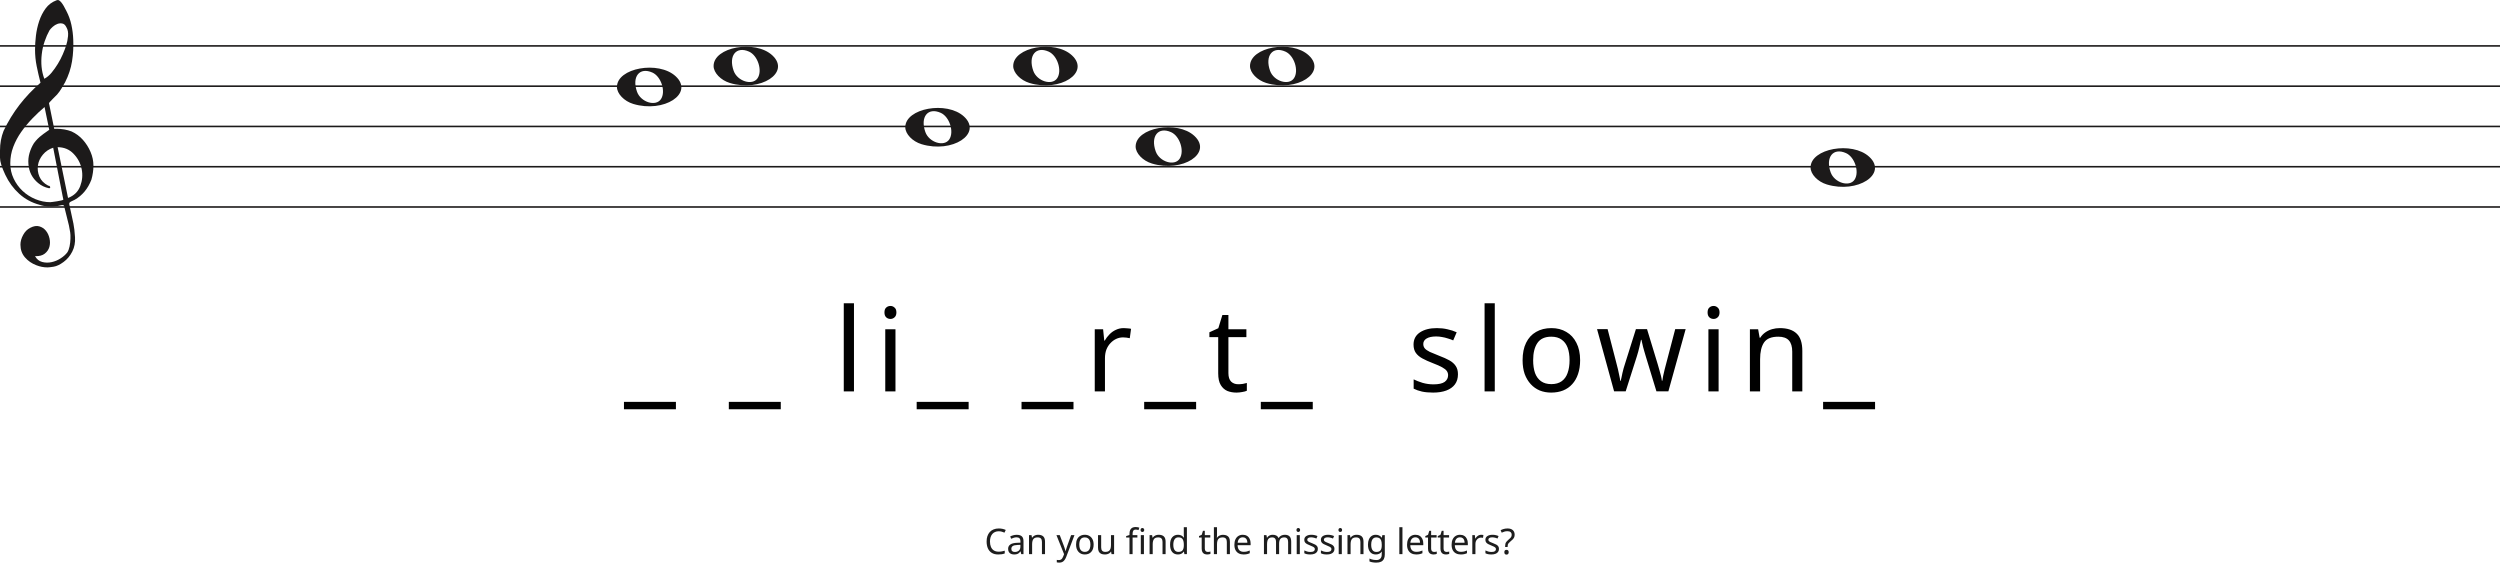
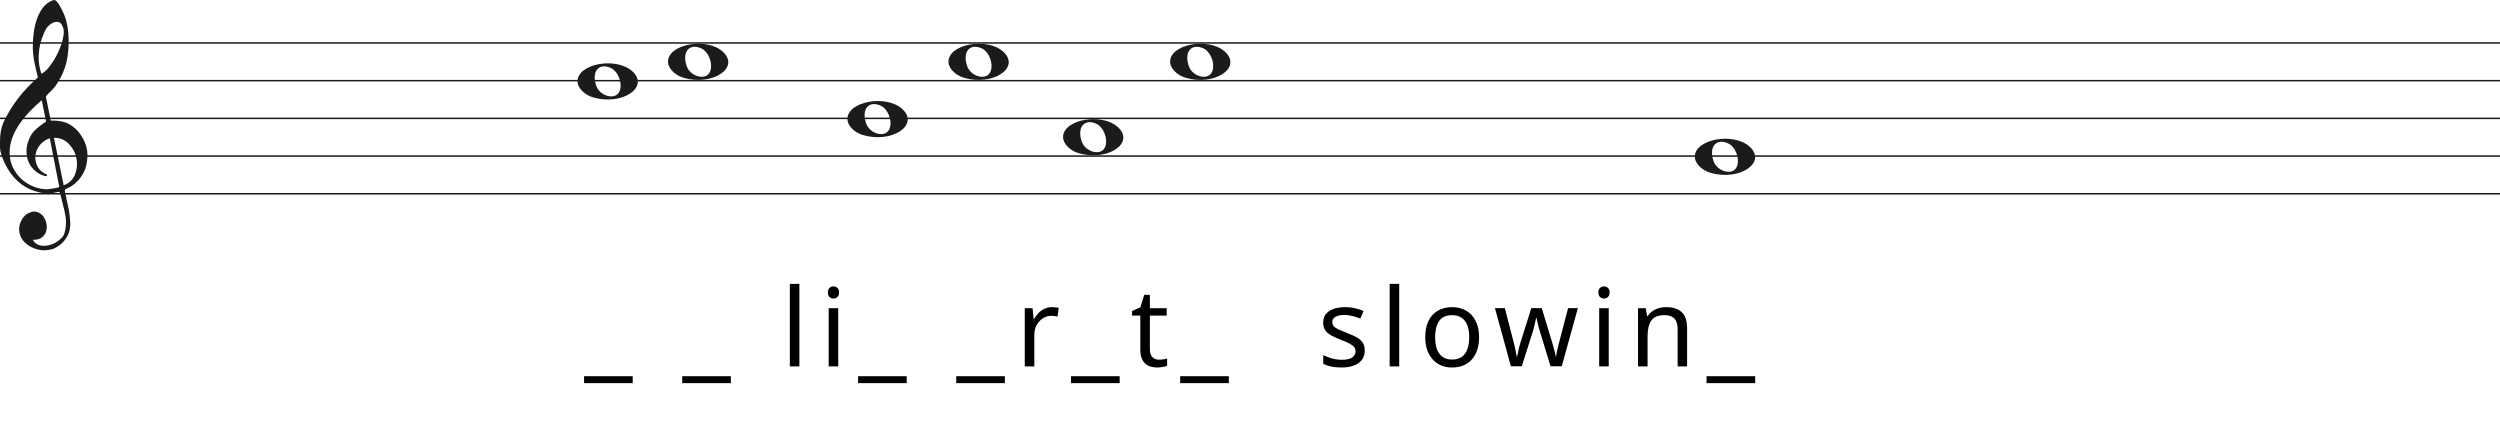
- <svg xmlns="http://www.w3.org/2000/svg" width="1552" height="350" viewBox="0 0 1552 350" fill="none">
-   <line y1="28.5" x2="1552" y2="28.5" stroke="#1C1A1A" />
-   <line y1="53.5" x2="1552" y2="53.5" stroke="#1C1A1A" />
-   <line y1="78.5" x2="1552" y2="78.5" stroke="#1C1A1A" />
-   <line y1="103.5" x2="1552" y2="103.5" stroke="#1C1A1A" />
-   <line y1="128.5" x2="1552" y2="128.5" stroke="#1C1A1A" />
+ <svg xmlns="http://www.w3.org/2000/svg" width="1658" height="282" viewBox="0 0 1658 282" fill="none">
+   <line y1="28.5" x2="1658" y2="28.5" stroke="#1C1A1A" />
+   <line y1="53.5" x2="1658" y2="53.5" stroke="#1C1A1A" />
+   <line y1="78.5" x2="1658" y2="78.5" stroke="#1C1A1A" />
+   <line y1="103.5" x2="1658" y2="103.5" stroke="#1C1A1A" />
+   <line y1="128.5" x2="1658" y2="128.5" stroke="#1C1A1A" />
  <path d="M33.02 91.694C30.445 92.54 28.317 93.969 26.636 95.981C24.955 97.991 23.93 100.188 23.562 102.57C23.195 104.951 23.497 107.306 24.469 109.635C25.441 111.964 27.266 113.843 29.946 115.272C30.576 115.272 30.97 115.537 31.128 116.066C31.285 116.595 31.049 116.859 30.419 116.859C27.844 116.33 25.585 115.245 23.641 113.605C20.016 110.588 18.02 106.698 17.652 101.935C17.442 99.553 17.665 97.251 18.322 95.028C18.979 92.805 19.885 90.767 21.041 88.914C22.459 86.957 24.14 85.263 26.084 83.834C26.189 83.728 26.491 83.49 26.991 83.12C27.49 82.749 27.976 82.405 28.448 82.088C28.921 81.77 29.63 81.267 30.576 80.579L27.66 66.448C25.086 68.618 22.538 71.012 20.016 73.632C17.495 76.252 15.209 79.018 13.16 81.928C11.111 84.84 9.47 87.923 8.235 91.178C7 94.433 6.383 97.859 6.383 101.459C6.383 104.793 7.079 107.929 8.472 110.866C9.864 113.803 11.716 116.357 14.027 118.526C16.339 120.696 19.005 122.403 22.026 123.648C25.047 124.891 28.107 125.513 31.207 125.513C31.312 125.513 31.797 125.46 32.664 125.354C33.532 125.249 34.451 125.116 35.422 124.957C36.395 124.799 37.288 124.626 38.102 124.441C38.916 124.256 39.324 124.057 39.324 123.846L38.85 121.623C36.802 111.197 34.857 101.22 33.02 91.694ZM35.777 91.376L42.239 122.893C45.97 121.464 48.491 119.016 49.804 115.55C51.118 112.083 51.419 108.564 50.71 104.991C50.001 101.419 48.334 98.256 45.706 95.504C43.08 92.751 39.77 91.376 35.777 91.376ZM27.503 48.903C29.131 48.056 30.642 46.786 32.034 45.092C33.426 43.399 34.713 41.586 35.896 39.654C37.077 37.723 38.102 35.751 38.969 33.739C39.836 31.729 40.532 29.903 41.057 28.262C41.635 26.516 42.029 24.557 42.239 22.387C42.449 20.217 42.108 18.392 41.215 16.909C40.585 15.587 39.757 14.819 38.733 14.607C37.708 14.396 36.683 14.475 35.659 14.845C34.635 15.216 33.663 15.811 32.743 16.632C31.824 17.452 31.154 18.18 30.734 18.815C29.578 20.879 28.566 23.181 27.7 25.722C26.833 28.262 26.242 30.895 25.927 33.621C25.611 36.346 25.572 38.966 25.808 41.481C26.045 43.994 26.61 46.469 27.503 48.903ZM25.139 51.364C24.245 47.871 23.457 44.444 22.774 41.083C22.091 37.723 21.75 34.269 21.75 30.723C21.75 28.13 21.934 25.285 22.302 22.189C22.669 19.093 23.339 16.076 24.311 13.138C25.283 10.201 26.623 7.568 28.33 5.24C30.038 2.91 32.309 1.217 35.147 0.158C35.409 0.053 35.672 0 35.934 0C36.302 0 36.736 0.211 37.235 0.635C37.734 1.058 38.26 1.68 38.811 2.501C39.362 3.321 39.849 4.168 40.269 5.041C40.689 5.914 41.004 6.51 41.215 6.828C42.633 9.527 43.67 12.398 44.328 15.441C44.984 18.484 45.365 21.514 45.471 24.53C45.68 29.083 45.431 33.581 44.722 38.027C44.013 42.472 42.581 46.813 40.426 51.046C39.691 52.317 38.943 53.6 38.181 54.897C37.419 56.194 36.513 57.45 35.462 58.667C35.252 58.88 34.871 59.264 34.319 59.819C33.767 60.375 33.203 60.944 32.625 61.526C32.047 62.108 31.535 62.651 31.088 63.153C30.642 63.656 30.419 63.96 30.419 64.067L33.649 79.944C33.67 80.048 35.265 79.944 35.265 79.944C38.348 79.983 41.612 80.486 44.446 81.611C47.178 82.881 49.529 84.627 51.499 86.851C53.469 89.074 55.044 91.574 56.227 94.353C57.409 97.132 58 99.95 58 102.808C58 105.665 57.579 108.577 56.739 111.54C54.585 117.151 51.144 121.305 46.416 124.004C45.89 124.322 45.141 124.68 44.17 125.076C43.198 125.473 42.817 126.095 43.027 126.942C44.288 132.708 45.141 136.676 45.589 138.85C46.035 141.024 46.364 143.829 46.573 147.265C46.783 150.551 46.218 153.507 44.879 156.152C43.539 158.807 41.74 160.961 39.481 162.624C37.222 164.297 35.16 165.269 33.295 165.569C31.429 165.86 30.155 166 29.473 166C27.109 166 24.797 165.549 22.538 164.648C19.754 163.596 17.416 161.983 15.524 159.809C13.633 157.635 12.688 154.99 12.688 151.874C12.688 149.91 13.252 147.897 14.382 145.833C15.511 143.769 16.995 142.286 18.834 141.395C20.883 140.333 22.735 140.042 24.39 140.513C26.045 140.994 27.411 141.895 28.488 143.218C29.565 144.54 30.314 146.143 30.734 148.017C31.154 149.9 31.128 151.653 30.655 153.297C30.182 154.94 29.224 156.332 27.779 157.464C26.334 158.606 24.324 159.117 21.75 159.017C22.801 160.921 24.272 162.123 26.163 162.624C28.054 163.135 29.998 163.165 31.994 162.744C33.991 162.323 35.869 161.542 37.629 160.4C39.389 159.268 40.769 158.035 41.766 156.713C42.397 155.761 42.87 154.519 43.185 152.986C43.5 151.443 43.684 149.85 43.736 148.177C43.789 146.514 43.736 145.212 43.579 144.29C43.421 143.358 43.158 141.915 42.79 139.962C41.215 133.56 40.217 129.533 39.796 127.89C39.586 127.366 39.021 127.193 38.102 127.379C37.182 127.564 36.408 127.736 35.777 127.89C31.259 128.481 27.477 128.21 24.429 127.101C19.701 125.831 15.538 123.568 11.939 120.313C8.34 117.058 5.451 113.115 3.27 108.484C1.09 103.853 0 100.334 0 97.925C0 95.518 0 93.996 0 93.361C0 89.074 0.736 85.051 2.207 81.293C4.991 75.418 8.288 70.02 12.097 65.098C15.905 60.176 20.253 55.598 25.139 51.364Z" fill="#1C1A1A" />
  <path d="M453.097 51.514C447.453 49.805 443 45.161 443 40.984C443 29.16 468.813 24.481 479.473 34.373C491 45.069 472.188 57.295 453.097 51.514H453.097ZM470.315 48.544C473.455 43.829 470.453 34.486 465.013 32.048C457.025 28.467 452.129 34.569 455.456 43.959C457.757 50.453 467.119 53.343 470.315 48.544Z" fill="#1C1A1A" />
  <path d="M572.097 89.514C566.453 87.805 562 83.161 562 78.984C562 67.16 587.813 62.481 598.473 72.373C610 83.069 591.188 95.295 572.097 89.514H572.097ZM589.315 86.544C592.455 81.829 589.453 72.486 584.013 70.048C576.025 66.467 571.129 72.569 574.456 81.959C576.757 88.453 586.119 91.343 589.315 86.544Z" fill="#1C1A1A" />
  <path d="M715.097 101.514C709.453 99.805 705 95.161 705 90.984C705 79.16 730.813 74.481 741.473 84.373C753 95.069 734.188 107.295 715.097 101.514H715.097ZM732.315 98.544C735.455 93.829 732.453 84.486 727.013 82.048C719.025 78.467 714.129 84.569 717.456 93.959C719.757 100.453 729.119 103.343 732.315 98.544Z" fill="#1C1A1A" />
  <path d="M1134.1 114.514C1128.45 112.805 1124 108.161 1124 103.984C1124 92.16 1149.81 87.481 1160.47 97.373C1172 108.069 1153.19 120.295 1134.1 114.514H1134.1ZM1151.31 111.544C1154.46 106.829 1151.45 97.486 1146.01 95.048C1138.02 91.467 1133.13 97.569 1136.46 106.959C1138.76 113.453 1148.12 116.343 1151.31 111.544Z" fill="#1C1A1A" />
  <path d="M639.097 51.514C633.453 49.805 629 45.161 629 40.984C629 29.16 654.813 24.481 665.473 34.373C677 45.069 658.188 57.295 639.097 51.514H639.097ZM656.315 48.544C659.455 43.829 656.453 34.486 651.013 32.048C643.025 28.467 638.129 34.569 641.456 43.959C643.757 50.453 653.119 53.343 656.315 48.544Z" fill="#1C1A1A" />
  <path d="M786.097 51.514C780.453 49.805 776 45.161 776 40.984C776 29.16 801.813 24.481 812.473 34.373C824 45.069 805.188 57.295 786.097 51.514H786.097ZM803.315 48.544C806.455 43.829 803.453 34.486 798.013 32.048C790.025 28.467 785.129 34.569 788.456 43.959C790.757 50.453 800.119 53.343 803.315 48.544Z" fill="#1C1A1A" />
  <path d="M393.097 64.514C387.453 62.805 383 58.161 383 53.984C383 42.16 408.813 37.481 419.473 47.373C431 58.069 412.188 70.295 393.097 64.514H393.097ZM410.315 61.544C413.455 56.829 410.453 47.486 405.013 45.048C397.025 41.467 392.129 47.569 395.456 56.959C397.757 63.453 407.119 66.343 410.315 61.544Z" fill="#1C1A1A" />
  <path d="M419.612 254.088H387.356V249.48H419.612V254.088ZM484.707 254.088H452.451V249.48H484.707V254.088ZM530.147 243H523.811V188.28H530.147V243ZM555.909 204.408V243H549.573V204.408H555.909ZM552.813 189.936C553.773 189.936 554.613 190.272 555.333 190.944C556.101 191.568 556.485 192.576 556.485 193.968C556.485 195.312 556.101 196.32 555.333 196.992C554.613 197.664 553.773 198 552.813 198C551.757 198 550.869 197.664 550.149 196.992C549.429 196.32 549.069 195.312 549.069 193.968C549.069 192.576 549.429 191.568 550.149 190.944C550.869 190.272 551.757 189.936 552.813 189.936ZM601.328 254.088H569.072V249.48H601.328V254.088ZM666.423 254.088H634.167V249.48H666.423V254.088ZM697.623 203.688C698.343 203.688 699.111 203.736 699.927 203.832C700.791 203.88 701.535 203.976 702.159 204.12L701.367 209.952C700.743 209.808 700.047 209.688 699.279 209.592C698.559 209.496 697.863 209.448 697.191 209.448C695.703 209.448 694.287 209.76 692.943 210.384C691.599 211.008 690.399 211.896 689.343 213.048C688.287 214.152 687.447 215.496 686.823 217.08C686.247 218.664 685.959 220.44 685.959 222.408V243H679.623V204.408H684.807L685.527 211.464H685.815C686.631 210.024 687.615 208.728 688.767 207.576C689.919 206.376 691.239 205.44 692.727 204.768C694.215 204.048 695.847 203.688 697.623 203.688ZM742.557 254.088H710.301V249.48H742.557V254.088ZM768.646 238.536C769.606 238.536 770.59 238.464 771.598 238.32C772.606 238.128 773.422 237.936 774.046 237.744V242.568C773.374 242.904 772.414 243.168 771.166 243.36C769.918 243.6 768.718 243.72 767.566 243.72C765.55 243.72 763.678 243.384 761.95 242.712C760.27 241.992 758.902 240.768 757.846 239.04C756.79 237.312 756.262 234.888 756.262 231.768V209.304H750.79V206.28L756.334 203.76L758.854 195.552H762.598V204.408H773.758V209.304H762.598V231.624C762.598 233.976 763.15 235.728 764.254 236.88C765.406 237.984 766.87 238.536 768.646 238.536ZM814.965 254.088H782.709V249.48H814.965V254.088ZM905.1 232.344C905.1 234.84 904.476 236.928 903.228 238.608C901.98 240.288 900.204 241.56 897.9 242.424C895.596 243.288 892.86 243.72 889.692 243.72C887.004 243.72 884.676 243.504 882.708 243.072C880.788 242.64 879.084 242.04 877.596 241.272V235.512C879.132 236.28 880.98 237 883.14 237.672C885.348 238.296 887.58 238.608 889.836 238.608C893.052 238.608 895.38 238.104 896.82 237.096C898.26 236.04 898.98 234.648 898.98 232.92C898.98 231.96 898.716 231.096 898.188 230.328C897.66 229.56 896.7 228.792 895.308 228.024C893.964 227.256 892.02 226.392 889.476 225.432C886.98 224.472 884.844 223.512 883.068 222.552C881.292 221.592 879.924 220.44 878.964 219.096C878.004 217.752 877.524 216.024 877.524 213.912C877.524 210.648 878.844 208.128 881.484 206.352C884.172 204.576 887.676 203.688 891.996 203.688C894.348 203.688 896.532 203.928 898.548 204.408C900.612 204.84 902.532 205.464 904.308 206.28L902.148 211.32C901.092 210.84 899.964 210.432 898.764 210.096C897.612 209.712 896.436 209.424 895.236 209.232C894.036 208.992 892.812 208.872 891.564 208.872C888.972 208.872 886.98 209.304 885.588 210.168C884.244 210.984 883.572 212.112 883.572 213.552C883.572 214.608 883.884 215.52 884.508 216.288C885.132 217.008 886.164 217.728 887.604 218.448C889.092 219.12 891.06 219.936 893.508 220.896C895.956 221.808 898.044 222.744 899.772 223.704C901.5 224.664 902.82 225.84 903.732 227.232C904.644 228.576 905.1 230.28 905.1 232.344ZM927.961 243H921.625V188.28H927.961V243ZM980.939 223.632C980.939 226.848 980.507 229.704 979.643 232.2C978.827 234.648 977.627 236.736 976.043 238.464C974.507 240.192 972.611 241.512 970.355 242.424C968.147 243.288 965.675 243.72 962.939 243.72C960.395 243.72 958.043 243.288 955.883 242.424C953.723 241.512 951.851 240.192 950.267 238.464C948.683 236.736 947.435 234.648 946.523 232.2C945.659 229.704 945.227 226.848 945.227 223.632C945.227 219.36 945.947 215.76 947.387 212.832C948.827 209.856 950.891 207.6 953.579 206.064C956.267 204.48 959.459 203.688 963.155 203.688C966.659 203.688 969.731 204.48 972.371 206.064C975.059 207.6 977.147 209.856 978.635 212.832C980.171 215.76 980.939 219.36 980.939 223.632ZM951.779 223.632C951.779 226.656 952.163 229.296 952.931 231.552C953.747 233.76 954.995 235.464 956.675 236.664C958.355 237.864 960.491 238.464 963.083 238.464C965.675 238.464 967.811 237.864 969.491 236.664C971.171 235.464 972.395 233.76 973.163 231.552C973.979 229.296 974.387 226.656 974.387 223.632C974.387 220.56 973.979 217.944 973.163 215.784C972.347 213.624 971.099 211.968 969.419 210.816C967.787 209.616 965.651 209.016 963.011 209.016C959.075 209.016 956.219 210.312 954.443 212.904C952.667 215.496 951.779 219.072 951.779 223.632ZM1021.69 221.184C1021.4 220.176 1021.11 219.192 1020.82 218.232C1020.53 217.224 1020.27 216.288 1020.03 215.424C1019.84 214.512 1019.65 213.672 1019.45 212.904C1019.26 212.136 1019.12 211.488 1019.02 210.96H1018.73C1018.64 211.488 1018.49 212.136 1018.3 212.904C1018.16 213.672 1017.97 214.512 1017.73 215.424C1017.53 216.336 1017.29 217.296 1017.01 218.304C1016.77 219.264 1016.48 220.248 1016.14 221.256L1009.23 242.928H1002.03L991.447 204.336H997.999L1003.33 224.928C1003.71 226.32 1004.07 227.736 1004.41 229.176C1004.74 230.568 1005.03 231.912 1005.27 233.208C1005.56 234.456 1005.75 235.536 1005.85 236.448H1006.13C1006.28 235.872 1006.45 235.152 1006.64 234.288C1006.83 233.424 1007.02 232.512 1007.21 231.552C1007.45 230.592 1007.69 229.632 1007.93 228.672C1008.22 227.712 1008.49 226.848 1008.73 226.08L1015.57 204.336H1022.48L1029.1 226.08C1029.44 227.184 1029.77 228.36 1030.11 229.608C1030.49 230.856 1030.83 232.08 1031.12 233.28C1031.41 234.432 1031.6 235.464 1031.69 236.376H1031.98C1032.08 235.56 1032.25 234.552 1032.49 233.352C1032.77 232.104 1033.09 230.76 1033.42 229.32C1033.81 227.832 1034.19 226.368 1034.57 224.928L1039.97 204.336H1046.45L1035.73 242.928H1028.31L1021.69 221.184ZM1066.91 204.408V243H1060.58V204.408H1066.91ZM1063.82 189.936C1064.78 189.936 1065.62 190.272 1066.34 190.944C1067.1 191.568 1067.49 192.576 1067.49 193.968C1067.49 195.312 1067.1 196.32 1066.34 196.992C1065.62 197.664 1064.78 198 1063.82 198C1062.76 198 1061.87 197.664 1061.15 196.992C1060.43 196.32 1060.07 195.312 1060.07 193.968C1060.07 192.576 1060.43 191.568 1061.15 190.944C1061.87 190.272 1062.76 189.936 1063.82 189.936ZM1104.91 203.688C1109.52 203.688 1113 204.816 1115.35 207.072C1117.71 209.28 1118.88 212.88 1118.88 217.872V243H1112.62V218.304C1112.62 215.184 1111.92 212.856 1110.53 211.32C1109.14 209.784 1106.95 209.016 1103.98 209.016C1099.71 209.016 1096.75 210.216 1095.12 212.616C1093.49 215.016 1092.67 218.472 1092.67 222.984V243H1086.34V204.408H1091.45L1092.39 209.664H1092.75C1093.61 208.32 1094.67 207.216 1095.91 206.352C1097.21 205.44 1098.63 204.768 1100.16 204.336C1101.7 203.904 1103.28 203.688 1104.91 203.688ZM1164.04 254.088H1131.78V249.48H1164.04V254.088Z" fill="black" />
-   <path d="M620.01 329.81C619.174 329.81 618.419 329.957 617.744 330.25C617.07 330.529 616.498 330.947 616.028 331.504C615.559 332.047 615.2 332.714 614.95 333.506C614.701 334.283 614.576 335.163 614.576 336.146C614.576 337.437 614.774 338.559 615.17 339.512C615.581 340.465 616.182 341.199 616.974 341.712C617.781 342.225 618.786 342.482 619.988 342.482C620.678 342.482 621.33 342.423 621.946 342.306C622.562 342.189 623.164 342.042 623.75 341.866V343.582C623.164 343.802 622.555 343.963 621.924 344.066C621.308 344.169 620.568 344.22 619.702 344.22C618.104 344.22 616.769 343.89 615.698 343.23C614.628 342.57 613.821 341.631 613.278 340.414C612.75 339.197 612.486 337.767 612.486 336.124C612.486 334.936 612.648 333.851 612.97 332.868C613.308 331.885 613.792 331.035 614.422 330.316C615.068 329.597 615.86 329.047 616.798 328.666C617.737 328.27 618.815 328.072 620.032 328.072C620.839 328.072 621.616 328.153 622.364 328.314C623.112 328.475 623.78 328.703 624.366 328.996L623.574 330.668C623.09 330.448 622.548 330.25 621.946 330.074C621.36 329.898 620.714 329.81 620.01 329.81ZM631.161 332.01C632.598 332.01 633.661 332.325 634.351 332.956C635.04 333.587 635.385 334.591 635.385 335.97V344H633.977L633.603 342.328H633.515C633.177 342.753 632.825 343.113 632.459 343.406C632.107 343.685 631.696 343.89 631.227 344.022C630.772 344.154 630.215 344.22 629.555 344.22C628.851 344.22 628.213 344.095 627.641 343.846C627.083 343.597 626.643 343.215 626.321 342.702C625.998 342.174 625.837 341.514 625.837 340.722C625.837 339.549 626.299 338.647 627.223 338.016C628.147 337.371 629.569 337.019 631.491 336.96L633.493 336.894V336.19C633.493 335.207 633.28 334.525 632.855 334.144C632.429 333.763 631.828 333.572 631.051 333.572C630.435 333.572 629.848 333.667 629.291 333.858C628.733 334.034 628.213 334.239 627.729 334.474L627.135 333.022C627.648 332.743 628.257 332.509 628.961 332.318C629.665 332.113 630.398 332.01 631.161 332.01ZM631.733 338.302C630.266 338.361 629.247 338.595 628.675 339.006C628.117 339.417 627.839 339.996 627.839 340.744C627.839 341.404 628.037 341.888 628.433 342.196C628.843 342.504 629.364 342.658 629.995 342.658C630.992 342.658 631.821 342.387 632.481 341.844C633.141 341.287 633.471 340.436 633.471 339.292V338.236L631.733 338.302ZM644.483 331.988C645.891 331.988 646.954 332.333 647.673 333.022C648.391 333.697 648.751 334.797 648.751 336.322V344H646.837V336.454C646.837 335.501 646.624 334.789 646.199 334.32C645.773 333.851 645.106 333.616 644.197 333.616C642.891 333.616 641.989 333.983 641.491 334.716C640.992 335.449 640.743 336.505 640.743 337.884V344H638.807V332.208H640.369L640.655 333.814H640.765C641.029 333.403 641.351 333.066 641.733 332.802C642.129 332.523 642.561 332.318 643.031 332.186C643.5 332.054 643.984 331.988 644.483 331.988ZM655.833 332.208H657.901L660.453 338.918C660.6 339.314 660.732 339.695 660.849 340.062C660.981 340.429 661.099 340.788 661.201 341.14C661.304 341.477 661.385 341.807 661.443 342.13H661.531C661.619 341.763 661.759 341.287 661.949 340.7C662.14 340.099 662.338 339.497 662.543 338.896L664.941 332.208H667.031L661.949 345.628C661.671 346.361 661.341 346.999 660.959 347.542C660.593 348.099 660.138 348.525 659.595 348.818C659.067 349.126 658.422 349.28 657.659 349.28C657.307 349.28 656.999 349.258 656.735 349.214C656.471 349.185 656.244 349.148 656.053 349.104V347.564C656.215 347.593 656.405 347.623 656.625 347.652C656.86 347.681 657.102 347.696 657.351 347.696C657.806 347.696 658.195 347.608 658.517 347.432C658.855 347.271 659.141 347.029 659.375 346.706C659.61 346.398 659.808 346.031 659.969 345.606L660.585 344.044L655.833 332.208ZM678.928 338.082C678.928 339.065 678.796 339.937 678.532 340.7C678.283 341.448 677.916 342.086 677.432 342.614C676.963 343.142 676.383 343.545 675.694 343.824C675.019 344.088 674.264 344.22 673.428 344.22C672.651 344.22 671.932 344.088 671.272 343.824C670.612 343.545 670.04 343.142 669.556 342.614C669.072 342.086 668.691 341.448 668.412 340.7C668.148 339.937 668.016 339.065 668.016 338.082C668.016 336.777 668.236 335.677 668.676 334.782C669.116 333.873 669.747 333.183 670.568 332.714C671.389 332.23 672.365 331.988 673.494 331.988C674.565 331.988 675.503 332.23 676.31 332.714C677.131 333.183 677.769 333.873 678.224 334.782C678.693 335.677 678.928 336.777 678.928 338.082ZM670.018 338.082C670.018 339.006 670.135 339.813 670.37 340.502C670.619 341.177 671.001 341.697 671.514 342.064C672.027 342.431 672.68 342.614 673.472 342.614C674.264 342.614 674.917 342.431 675.43 342.064C675.943 341.697 676.317 341.177 676.552 340.502C676.801 339.813 676.926 339.006 676.926 338.082C676.926 337.143 676.801 336.344 676.552 335.684C676.303 335.024 675.921 334.518 675.408 334.166C674.909 333.799 674.257 333.616 673.45 333.616C672.247 333.616 671.375 334.012 670.832 334.804C670.289 335.596 670.018 336.689 670.018 338.082ZM691.632 332.208V344H690.048L689.762 342.438H689.674C689.425 342.849 689.102 343.186 688.706 343.45C688.31 343.714 687.878 343.905 687.408 344.022C686.939 344.154 686.448 344.22 685.934 344.22C684.996 344.22 684.204 344.073 683.558 343.78C682.928 343.472 682.451 343.003 682.128 342.372C681.806 341.741 681.644 340.927 681.644 339.93V332.208H683.602V339.798C683.602 340.737 683.815 341.441 684.24 341.91C684.666 342.379 685.326 342.614 686.22 342.614C687.1 342.614 687.79 342.453 688.288 342.13C688.802 341.793 689.161 341.309 689.366 340.678C689.586 340.033 689.696 339.255 689.696 338.346V332.208H691.632ZM706.085 333.704H703.115V344H701.179V333.704H699.111V332.802L701.179 332.142V331.46C701.179 330.448 701.326 329.627 701.619 328.996C701.927 328.365 702.367 327.903 702.939 327.61C703.511 327.317 704.2 327.17 705.007 327.17C705.476 327.17 705.902 327.214 706.283 327.302C706.679 327.375 707.016 327.463 707.295 327.566L706.789 329.084C706.554 329.011 706.283 328.937 705.975 328.864C705.667 328.791 705.352 328.754 705.029 328.754C704.384 328.754 703.9 328.974 703.577 329.414C703.269 329.839 703.115 330.514 703.115 331.438V332.208H706.085V333.704ZM710.155 332.208V344H708.219V332.208H710.155ZM709.209 327.786C709.502 327.786 709.759 327.889 709.979 328.094C710.214 328.285 710.331 328.593 710.331 329.018C710.331 329.429 710.214 329.737 709.979 329.942C709.759 330.147 709.502 330.25 709.209 330.25C708.886 330.25 708.615 330.147 708.395 329.942C708.175 329.737 708.065 329.429 708.065 329.018C708.065 328.593 708.175 328.285 708.395 328.094C708.615 327.889 708.886 327.786 709.209 327.786ZM719.341 331.988C720.749 331.988 721.813 332.333 722.531 333.022C723.25 333.697 723.609 334.797 723.609 336.322V344H721.695V336.454C721.695 335.501 721.483 334.789 721.057 334.32C720.632 333.851 719.965 333.616 719.055 333.616C717.75 333.616 716.848 333.983 716.349 334.716C715.851 335.449 715.601 336.505 715.601 337.884V344H713.665V332.208H715.227L715.513 333.814H715.623C715.887 333.403 716.21 333.066 716.591 332.802C716.987 332.523 717.42 332.318 717.889 332.186C718.359 332.054 718.843 331.988 719.341 331.988ZM731.225 344.22C729.758 344.22 728.585 343.714 727.705 342.702C726.825 341.675 726.385 340.15 726.385 338.126C726.385 336.102 726.825 334.577 727.705 333.55C728.6 332.509 729.78 331.988 731.247 331.988C731.863 331.988 732.398 332.069 732.853 332.23C733.308 332.377 733.704 332.582 734.041 332.846C734.378 333.11 734.664 333.403 734.899 333.726H735.031C735.016 333.535 734.987 333.257 734.943 332.89C734.914 332.509 734.899 332.208 734.899 331.988V327.28H736.835V344H735.273L734.987 342.416H734.899C734.664 342.753 734.378 343.061 734.041 343.34C733.704 343.604 733.3 343.817 732.831 343.978C732.376 344.139 731.841 344.22 731.225 344.22ZM731.533 342.614C732.78 342.614 733.652 342.277 734.151 341.602C734.664 340.913 734.921 339.879 734.921 338.5V338.148C734.921 336.681 734.679 335.559 734.195 334.782C733.711 333.99 732.816 333.594 731.511 333.594C730.47 333.594 729.685 334.012 729.157 334.848C728.644 335.669 728.387 336.777 728.387 338.17C728.387 339.578 728.644 340.671 729.157 341.448C729.685 342.225 730.477 342.614 731.533 342.614ZM749.793 342.636C750.086 342.636 750.387 342.614 750.695 342.57C751.003 342.511 751.252 342.453 751.443 342.394V343.868C751.238 343.971 750.944 344.051 750.563 344.11C750.182 344.183 749.815 344.22 749.463 344.22C748.847 344.22 748.275 344.117 747.747 343.912C747.234 343.692 746.816 343.318 746.493 342.79C746.17 342.262 746.009 341.521 746.009 340.568V333.704H744.337V332.78L746.031 332.01L746.801 329.502H747.945V332.208H751.355V333.704H747.945V340.524C747.945 341.243 748.114 341.778 748.451 342.13C748.803 342.467 749.25 342.636 749.793 342.636ZM755.52 332.186C755.52 332.465 755.505 332.751 755.476 333.044C755.461 333.337 755.439 333.601 755.41 333.836H755.542C755.791 333.425 756.107 333.088 756.488 332.824C756.869 332.56 757.295 332.362 757.764 332.23C758.233 332.083 758.717 332.01 759.216 332.01C760.169 332.01 760.961 332.164 761.592 332.472C762.237 332.765 762.721 333.227 763.044 333.858C763.367 334.489 763.528 335.31 763.528 336.322V344H761.614V336.454C761.614 335.501 761.401 334.789 760.976 334.32C760.551 333.851 759.883 333.616 758.974 333.616C758.094 333.616 757.405 333.785 756.906 334.122C756.407 334.445 756.048 334.929 755.828 335.574C755.623 336.205 755.52 336.982 755.52 337.906V344H753.584V327.28H755.52V332.186ZM771.518 331.988C772.53 331.988 773.395 332.208 774.114 332.648C774.847 333.088 775.404 333.711 775.786 334.518C776.182 335.31 776.38 336.241 776.38 337.312V338.478H768.306C768.335 339.813 768.672 340.832 769.318 341.536C769.978 342.225 770.894 342.57 772.068 342.57C772.816 342.57 773.476 342.504 774.048 342.372C774.634 342.225 775.236 342.02 775.852 341.756V343.45C775.25 343.714 774.656 343.905 774.07 344.022C773.483 344.154 772.786 344.22 771.98 344.22C770.865 344.22 769.875 343.993 769.01 343.538C768.159 343.083 767.492 342.409 767.008 341.514C766.538 340.605 766.304 339.497 766.304 338.192C766.304 336.901 766.516 335.794 766.942 334.87C767.382 333.946 767.99 333.235 768.768 332.736C769.56 332.237 770.476 331.988 771.518 331.988ZM771.496 333.572C770.572 333.572 769.838 333.873 769.296 334.474C768.768 335.061 768.452 335.882 768.35 336.938H774.356C774.356 336.263 774.253 335.677 774.048 335.178C773.842 334.679 773.527 334.291 773.102 334.012C772.691 333.719 772.156 333.572 771.496 333.572ZM797.592 331.988C798.927 331.988 799.924 332.333 800.584 333.022C801.244 333.697 801.574 334.797 801.574 336.322V344H799.66V336.41C799.66 335.486 799.462 334.789 799.066 334.32C798.685 333.851 798.084 333.616 797.263 333.616C796.119 333.616 795.297 333.946 794.798 334.606C794.314 335.266 794.072 336.227 794.072 337.488V344H792.158V336.41C792.158 335.794 792.07 335.281 791.894 334.87C791.718 334.445 791.454 334.129 791.102 333.924C790.75 333.719 790.296 333.616 789.738 333.616C788.946 333.616 788.323 333.785 787.868 334.122C787.414 334.445 787.084 334.921 786.878 335.552C786.688 336.183 786.592 336.96 786.592 337.884V344H784.656V332.208H786.218L786.504 333.814H786.614C786.864 333.403 787.164 333.066 787.516 332.802C787.883 332.523 788.286 332.318 788.726 332.186C789.166 332.054 789.621 331.988 790.09 331.988C791 331.988 791.755 332.149 792.356 332.472C792.972 332.795 793.42 333.293 793.698 333.968H793.809C794.204 333.293 794.74 332.795 795.414 332.472C796.104 332.149 796.83 331.988 797.592 331.988ZM806.933 332.208V344H804.997V332.208H806.933ZM805.987 327.786C806.28 327.786 806.537 327.889 806.757 328.094C806.992 328.285 807.109 328.593 807.109 329.018C807.109 329.429 806.992 329.737 806.757 329.942C806.537 330.147 806.28 330.25 805.987 330.25C805.664 330.25 805.393 330.147 805.173 329.942C804.953 329.737 804.843 329.429 804.843 329.018C804.843 328.593 804.953 328.285 805.173 328.094C805.393 327.889 805.664 327.786 805.987 327.786ZM818.127 340.744C818.127 341.507 817.936 342.145 817.555 342.658C817.174 343.171 816.631 343.56 815.927 343.824C815.223 344.088 814.387 344.22 813.419 344.22C812.598 344.22 811.886 344.154 811.285 344.022C810.698 343.89 810.178 343.707 809.723 343.472V341.712C810.192 341.947 810.757 342.167 811.417 342.372C812.092 342.563 812.774 342.658 813.463 342.658C814.446 342.658 815.157 342.504 815.597 342.196C816.037 341.873 816.257 341.448 816.257 340.92C816.257 340.627 816.176 340.363 816.015 340.128C815.854 339.893 815.56 339.659 815.135 339.424C814.724 339.189 814.13 338.925 813.353 338.632C812.59 338.339 811.938 338.045 811.395 337.752C810.852 337.459 810.434 337.107 810.141 336.696C809.848 336.285 809.701 335.757 809.701 335.112C809.701 334.115 810.104 333.345 810.911 332.802C811.732 332.259 812.803 331.988 814.123 331.988C814.842 331.988 815.509 332.061 816.125 332.208C816.756 332.34 817.342 332.531 817.885 332.78L817.225 334.32C816.902 334.173 816.558 334.049 816.191 333.946C815.839 333.829 815.48 333.741 815.113 333.682C814.746 333.609 814.372 333.572 813.991 333.572C813.199 333.572 812.59 333.704 812.165 333.968C811.754 334.217 811.549 334.562 811.549 335.002C811.549 335.325 811.644 335.603 811.835 335.838C812.026 336.058 812.341 336.278 812.781 336.498C813.236 336.703 813.837 336.953 814.585 337.246C815.333 337.525 815.971 337.811 816.499 338.104C817.027 338.397 817.43 338.757 817.709 339.182C817.988 339.593 818.127 340.113 818.127 340.744ZM828.434 340.744C828.434 341.507 828.244 342.145 827.862 342.658C827.481 343.171 826.938 343.56 826.234 343.824C825.53 344.088 824.694 344.22 823.726 344.22C822.905 344.22 822.194 344.154 821.592 344.022C821.006 343.89 820.485 343.707 820.03 343.472V341.712C820.5 341.947 821.064 342.167 821.724 342.372C822.399 342.563 823.081 342.658 823.77 342.658C824.753 342.658 825.464 342.504 825.904 342.196C826.344 341.873 826.564 341.448 826.564 340.92C826.564 340.627 826.484 340.363 826.322 340.128C826.161 339.893 825.868 339.659 825.442 339.424C825.032 339.189 824.438 338.925 823.66 338.632C822.898 338.339 822.245 338.045 821.702 337.752C821.16 337.459 820.742 337.107 820.448 336.696C820.155 336.285 820.008 335.757 820.008 335.112C820.008 334.115 820.412 333.345 821.218 332.802C822.04 332.259 823.11 331.988 824.43 331.988C825.149 331.988 825.816 332.061 826.432 332.208C827.063 332.34 827.65 332.531 828.192 332.78L827.532 334.32C827.21 334.173 826.865 334.049 826.498 333.946C826.146 333.829 825.787 333.741 825.42 333.682C825.054 333.609 824.68 333.572 824.298 333.572C823.506 333.572 822.898 333.704 822.472 333.968C822.062 334.217 821.856 334.562 821.856 335.002C821.856 335.325 821.952 335.603 822.142 335.838C822.333 336.058 822.648 336.278 823.088 336.498C823.543 336.703 824.144 336.953 824.892 337.246C825.64 337.525 826.278 337.811 826.806 338.104C827.334 338.397 827.738 338.757 828.016 339.182C828.295 339.593 828.434 340.113 828.434 340.744ZM833 332.208V344H831.064V332.208H833ZM832.054 327.786C832.347 327.786 832.604 327.889 832.824 328.094C833.058 328.285 833.176 328.593 833.176 329.018C833.176 329.429 833.058 329.737 832.824 329.942C832.604 330.147 832.347 330.25 832.054 330.25C831.731 330.25 831.46 330.147 831.24 329.942C831.02 329.737 830.91 329.429 830.91 329.018C830.91 328.593 831.02 328.285 831.24 328.094C831.46 327.889 831.731 327.786 832.054 327.786ZM842.191 331.988C843.599 331.988 844.663 332.333 845.381 333.022C846.1 333.697 846.459 334.797 846.459 336.322V344H844.545V336.454C844.545 335.501 844.333 334.789 843.907 334.32C843.482 333.851 842.815 333.616 841.905 333.616C840.6 333.616 839.698 333.983 839.199 334.716C838.701 335.449 838.451 336.505 838.451 337.884V344H836.515V332.208H838.077L838.363 333.814H838.473C838.737 333.403 839.06 333.066 839.441 332.802C839.837 332.523 840.27 332.318 840.739 332.186C841.209 332.054 841.693 331.988 842.191 331.988ZM854.075 331.988C854.852 331.988 855.549 332.135 856.165 332.428C856.796 332.721 857.331 333.169 857.771 333.77H857.881L858.145 332.208H859.685V344.198C859.685 345.313 859.494 346.244 859.113 346.992C858.732 347.755 858.152 348.327 857.375 348.708C856.598 349.089 855.608 349.28 854.405 349.28C853.554 349.28 852.77 349.214 852.051 349.082C851.347 348.965 850.716 348.781 850.159 348.532V346.75C850.54 346.941 850.958 347.102 851.413 347.234C851.868 347.381 852.359 347.491 852.887 347.564C853.415 347.637 853.958 347.674 854.515 347.674C855.527 347.674 856.319 347.373 856.891 346.772C857.478 346.185 857.771 345.379 857.771 344.352V343.89C857.771 343.714 857.778 343.465 857.793 343.142C857.808 342.805 857.822 342.57 857.837 342.438H857.749C857.338 343.039 856.825 343.487 856.209 343.78C855.608 344.073 854.904 344.22 854.097 344.22C852.572 344.22 851.376 343.685 850.511 342.614C849.66 341.543 849.235 340.047 849.235 338.126C849.235 336.865 849.426 335.779 849.807 334.87C850.203 333.946 850.76 333.235 851.479 332.736C852.198 332.237 853.063 331.988 854.075 331.988ZM854.339 333.616C853.679 333.616 853.114 333.792 852.645 334.144C852.19 334.496 851.838 335.009 851.589 335.684C851.354 336.359 851.237 337.18 851.237 338.148C851.237 339.6 851.501 340.715 852.029 341.492C852.572 342.255 853.356 342.636 854.383 342.636C854.984 342.636 855.498 342.563 855.923 342.416C856.348 342.255 856.7 342.013 856.979 341.69C857.258 341.353 857.463 340.927 857.595 340.414C857.727 339.901 857.793 339.292 857.793 338.588V338.126C857.793 337.055 857.668 336.19 857.419 335.53C857.184 334.87 856.81 334.386 856.297 334.078C855.784 333.77 855.131 333.616 854.339 333.616ZM870.641 344H868.705V327.28H870.641V344ZM878.711 331.988C879.723 331.988 880.588 332.208 881.307 332.648C882.04 333.088 882.598 333.711 882.979 334.518C883.375 335.31 883.573 336.241 883.573 337.312V338.478H875.499C875.528 339.813 875.866 340.832 876.511 341.536C877.171 342.225 878.088 342.57 879.261 342.57C880.009 342.57 880.669 342.504 881.241 342.372C881.828 342.225 882.429 342.02 883.045 341.756V343.45C882.444 343.714 881.85 343.905 881.263 344.022C880.676 344.154 879.98 344.22 879.173 344.22C878.058 344.22 877.068 343.993 876.203 343.538C875.352 343.083 874.685 342.409 874.201 341.514C873.732 340.605 873.497 339.497 873.497 338.192C873.497 336.901 873.71 335.794 874.135 334.87C874.575 333.946 875.184 333.235 875.961 332.736C876.753 332.237 877.67 331.988 878.711 331.988ZM878.689 333.572C877.765 333.572 877.032 333.873 876.489 334.474C875.961 335.061 875.646 335.882 875.543 336.938H881.549C881.549 336.263 881.446 335.677 881.241 335.178C881.036 334.679 880.72 334.291 880.295 334.012C879.884 333.719 879.349 333.572 878.689 333.572ZM890.293 342.636C890.586 342.636 890.887 342.614 891.195 342.57C891.503 342.511 891.752 342.453 891.943 342.394V343.868C891.738 343.971 891.444 344.051 891.063 344.11C890.682 344.183 890.315 344.22 889.963 344.22C889.347 344.22 888.775 344.117 888.247 343.912C887.734 343.692 887.316 343.318 886.993 342.79C886.67 342.262 886.509 341.521 886.509 340.568V333.704H884.837V332.78L886.531 332.01L887.301 329.502H888.445V332.208H891.855V333.704H888.445V340.524C888.445 341.243 888.614 341.778 888.951 342.13C889.303 342.467 889.75 342.636 890.293 342.636ZM898.022 342.636C898.315 342.636 898.616 342.614 898.924 342.57C899.232 342.511 899.481 342.453 899.672 342.394V343.868C899.467 343.971 899.173 344.051 898.792 344.11C898.411 344.183 898.044 344.22 897.692 344.22C897.076 344.22 896.504 344.117 895.976 343.912C895.463 343.692 895.045 343.318 894.722 342.79C894.399 342.262 894.238 341.521 894.238 340.568V333.704H892.566V332.78L894.26 332.01L895.03 329.502H896.174V332.208H899.584V333.704H896.174V340.524C896.174 341.243 896.343 341.778 896.68 342.13C897.032 342.467 897.479 342.636 898.022 342.636ZM906.367 331.988C907.379 331.988 908.245 332.208 908.963 332.648C909.697 333.088 910.254 333.711 910.635 334.518C911.031 335.31 911.229 336.241 911.229 337.312V338.478H903.155C903.185 339.813 903.522 340.832 904.167 341.536C904.827 342.225 905.744 342.57 906.917 342.57C907.665 342.57 908.325 342.504 908.897 342.372C909.484 342.225 910.085 342.02 910.701 341.756V343.45C910.1 343.714 909.506 343.905 908.919 344.022C908.333 344.154 907.636 344.22 906.829 344.22C905.715 344.22 904.725 343.993 903.859 343.538C903.009 343.083 902.341 342.409 901.857 341.514C901.388 340.605 901.153 339.497 901.153 338.192C901.153 336.901 901.366 335.794 901.791 334.87C902.231 333.946 902.84 333.235 903.617 332.736C904.409 332.237 905.326 331.988 906.367 331.988ZM906.345 333.572C905.421 333.572 904.688 333.873 904.145 334.474C903.617 335.061 903.302 335.882 903.199 336.938H909.205C909.205 336.263 909.103 335.677 908.897 335.178C908.692 334.679 908.377 334.291 907.951 334.012C907.541 333.719 907.005 333.572 906.345 333.572ZM919.511 331.988C919.731 331.988 919.966 332.003 920.215 332.032C920.479 332.047 920.707 332.076 920.897 332.12L920.655 333.902C920.465 333.858 920.252 333.821 920.017 333.792C919.797 333.763 919.585 333.748 919.379 333.748C918.925 333.748 918.492 333.843 918.081 334.034C917.671 334.225 917.304 334.496 916.981 334.848C916.659 335.185 916.402 335.596 916.211 336.08C916.035 336.564 915.947 337.107 915.947 337.708V344H914.011V332.208H915.595L915.815 334.364H915.903C916.153 333.924 916.453 333.528 916.805 333.176C917.157 332.809 917.561 332.523 918.015 332.318C918.47 332.098 918.969 331.988 919.511 331.988ZM930.557 340.744C930.557 341.507 930.367 342.145 929.985 342.658C929.604 343.171 929.061 343.56 928.357 343.824C927.653 344.088 926.817 344.22 925.849 344.22C925.028 344.22 924.317 344.154 923.715 344.022C923.129 343.89 922.608 343.707 922.153 343.472V341.712C922.623 341.947 923.187 342.167 923.847 342.372C924.522 342.563 925.204 342.658 925.893 342.658C926.876 342.658 927.587 342.504 928.027 342.196C928.467 341.873 928.687 341.448 928.687 340.92C928.687 340.627 928.607 340.363 928.445 340.128C928.284 339.893 927.991 339.659 927.565 339.424C927.155 339.189 926.561 338.925 925.783 338.632C925.021 338.339 924.368 338.045 923.825 337.752C923.283 337.459 922.865 337.107 922.571 336.696C922.278 336.285 922.131 335.757 922.131 335.112C922.131 334.115 922.535 333.345 923.341 332.802C924.163 332.259 925.233 331.988 926.553 331.988C927.272 331.988 927.939 332.061 928.555 332.208C929.186 332.34 929.773 332.531 930.315 332.78L929.655 334.32C929.333 334.173 928.988 334.049 928.621 333.946C928.269 333.829 927.91 333.741 927.543 333.682C927.177 333.609 926.803 333.572 926.421 333.572C925.629 333.572 925.021 333.704 924.595 333.968C924.185 334.217 923.979 334.562 923.979 335.002C923.979 335.325 924.075 335.603 924.265 335.838C924.456 336.058 924.771 336.278 925.211 336.498C925.666 336.703 926.267 336.953 927.015 337.246C927.763 337.525 928.401 337.811 928.929 338.104C929.457 338.397 929.861 338.757 930.139 339.182C930.418 339.593 930.557 340.113 930.557 340.744ZM934.397 338.984C934.397 338.427 934.448 337.95 934.551 337.554C934.668 337.143 934.859 336.755 935.123 336.388C935.401 336.021 935.775 335.64 936.245 335.244C936.817 334.76 937.257 334.357 937.565 334.034C937.887 333.711 938.115 333.396 938.247 333.088C938.379 332.78 938.445 332.406 938.445 331.966C938.445 331.262 938.217 330.719 937.763 330.338C937.308 329.957 936.648 329.766 935.783 329.766C935.064 329.766 934.426 329.861 933.869 330.052C933.311 330.228 932.776 330.441 932.263 330.69L931.581 329.15C932.167 328.842 932.813 328.585 933.517 328.38C934.235 328.175 935.035 328.072 935.915 328.072C937.308 328.072 938.386 328.417 939.149 329.106C939.911 329.795 940.293 330.734 940.293 331.922C940.293 332.582 940.183 333.147 939.963 333.616C939.757 334.071 939.457 334.496 939.061 334.892C938.679 335.273 938.225 335.684 937.697 336.124C937.213 336.535 936.839 336.894 936.575 337.202C936.325 337.51 936.157 337.818 936.069 338.126C935.981 338.419 935.937 338.779 935.937 339.204V339.578H934.397V338.984ZM933.891 342.812C933.891 342.269 934.015 341.888 934.265 341.668C934.529 341.448 934.859 341.338 935.255 341.338C935.621 341.338 935.937 341.448 936.201 341.668C936.465 341.888 936.597 342.269 936.597 342.812C936.597 343.34 936.465 343.721 936.201 343.956C935.937 344.191 935.621 344.308 935.255 344.308C934.859 344.308 934.529 344.191 934.265 343.956C934.015 343.721 933.891 343.34 933.891 342.812Z" fill="#1D1D1D" />
</svg>
